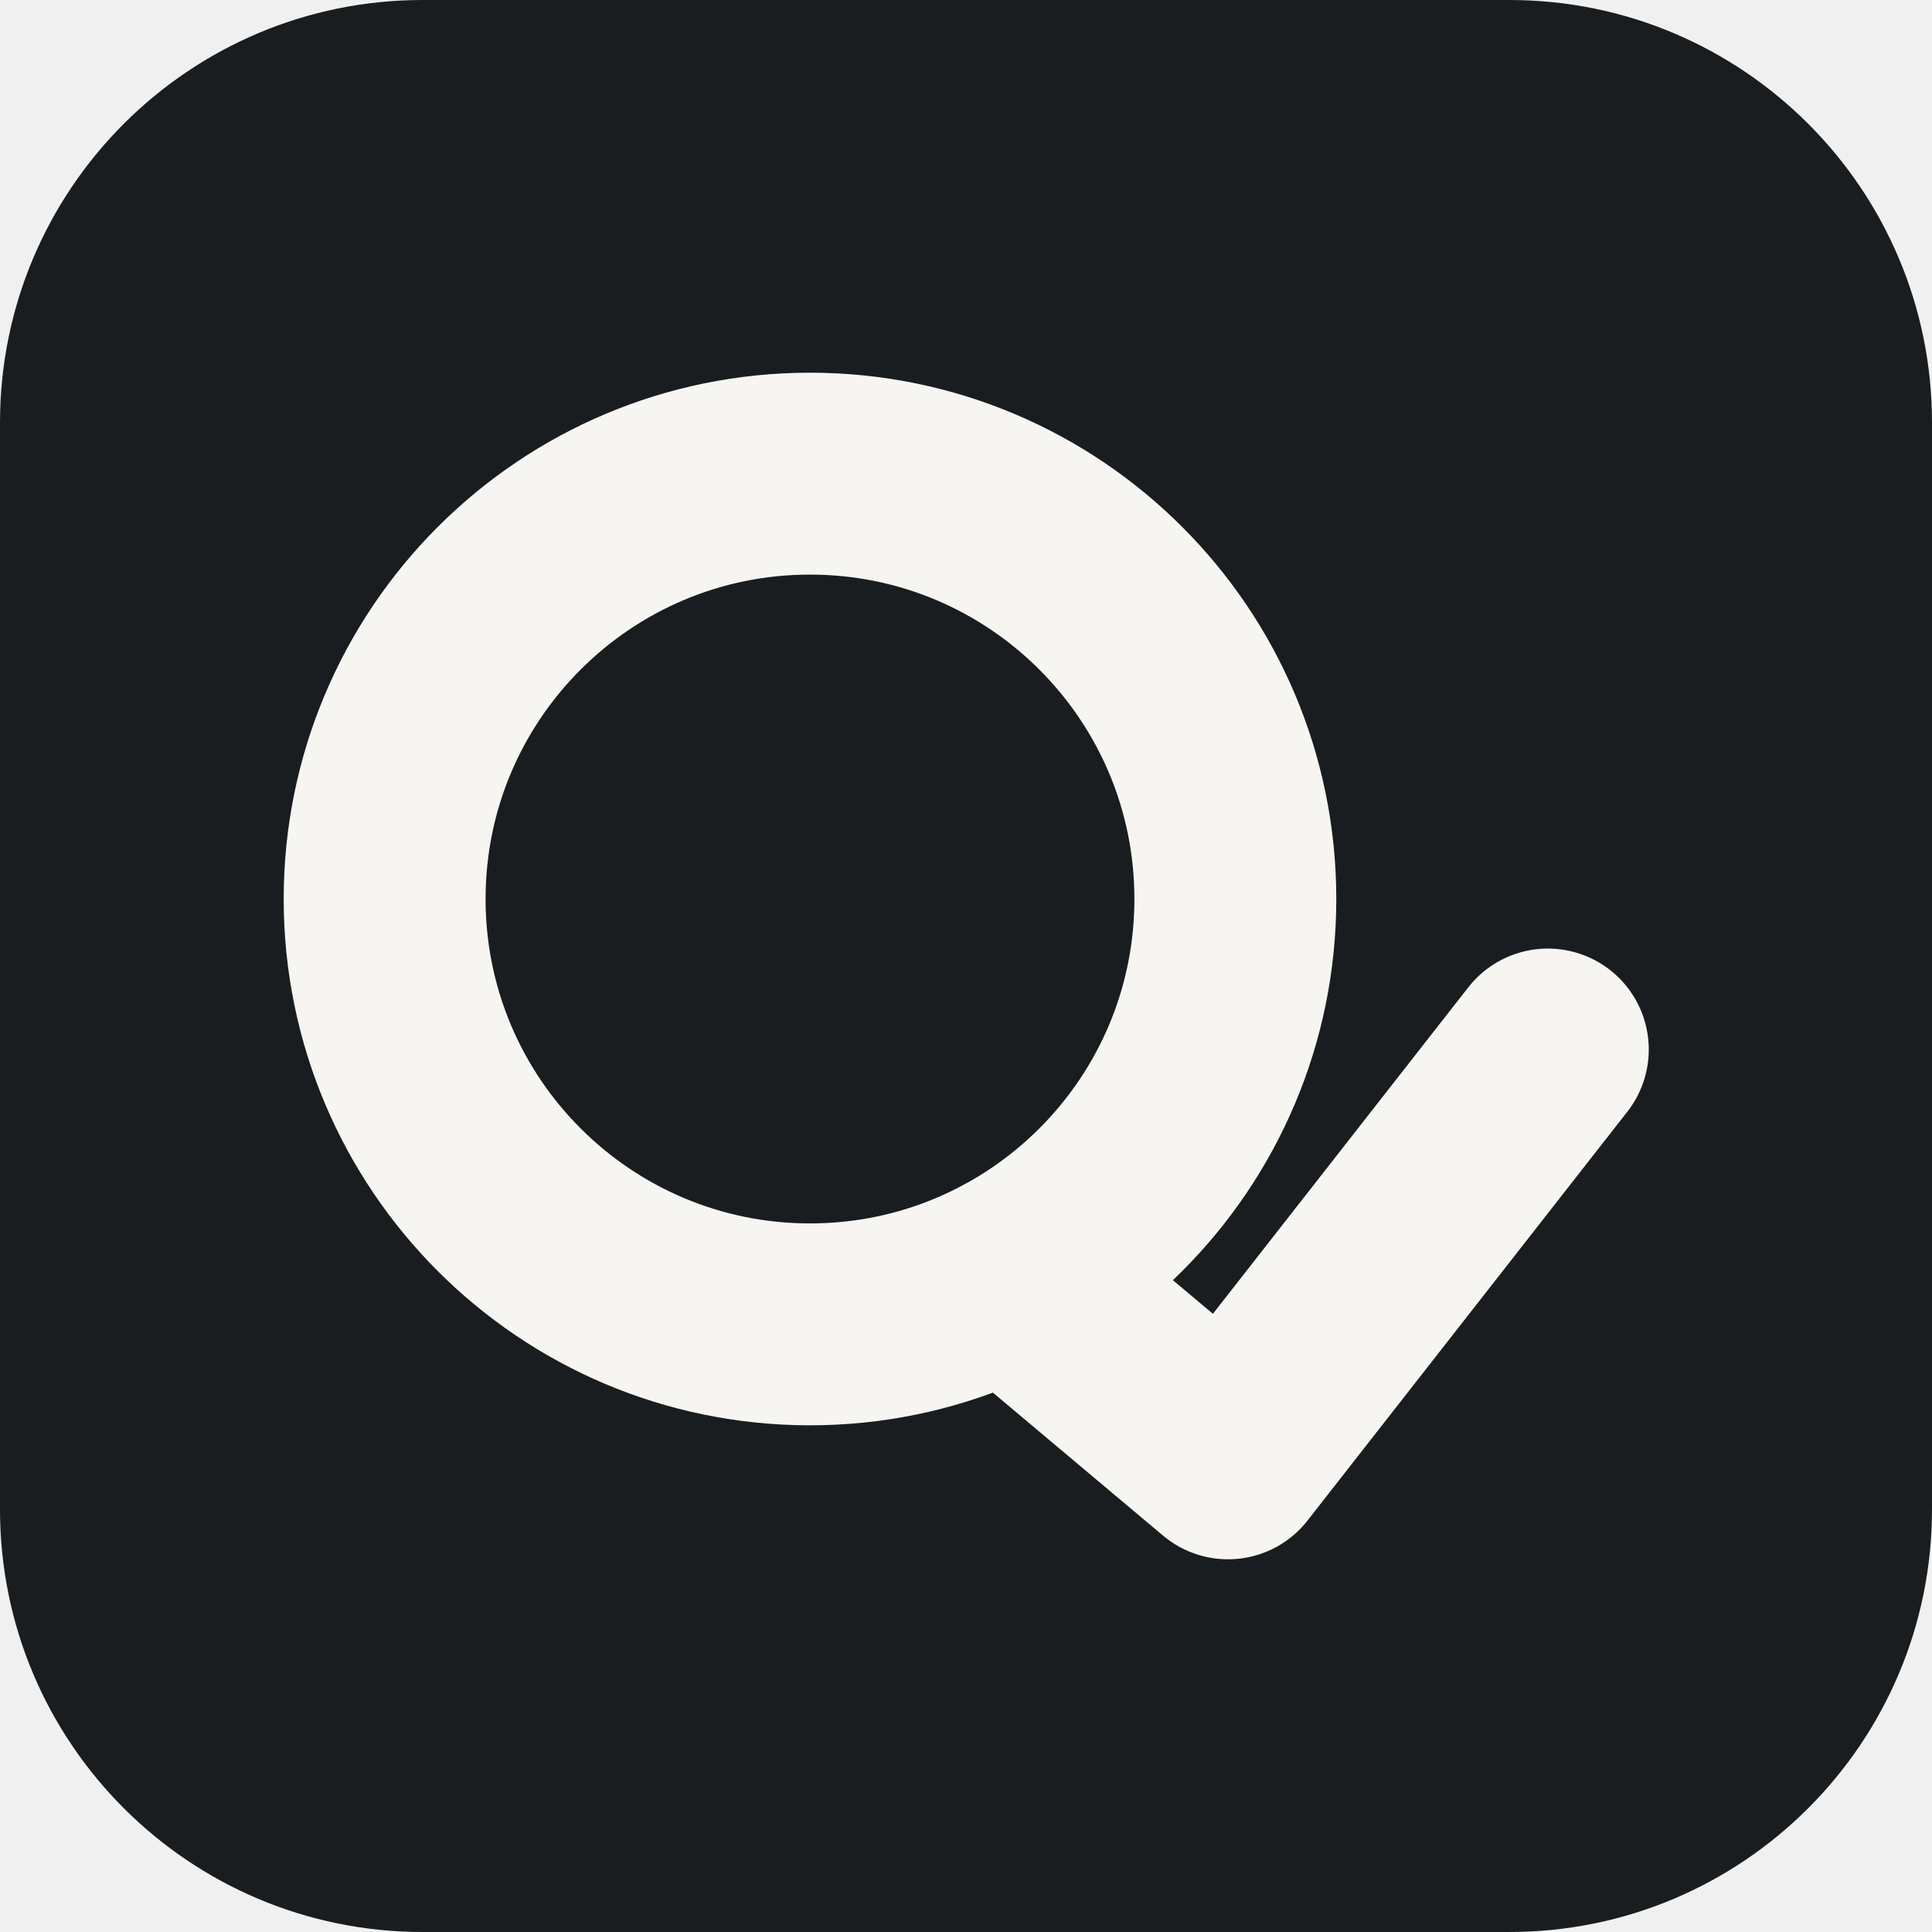
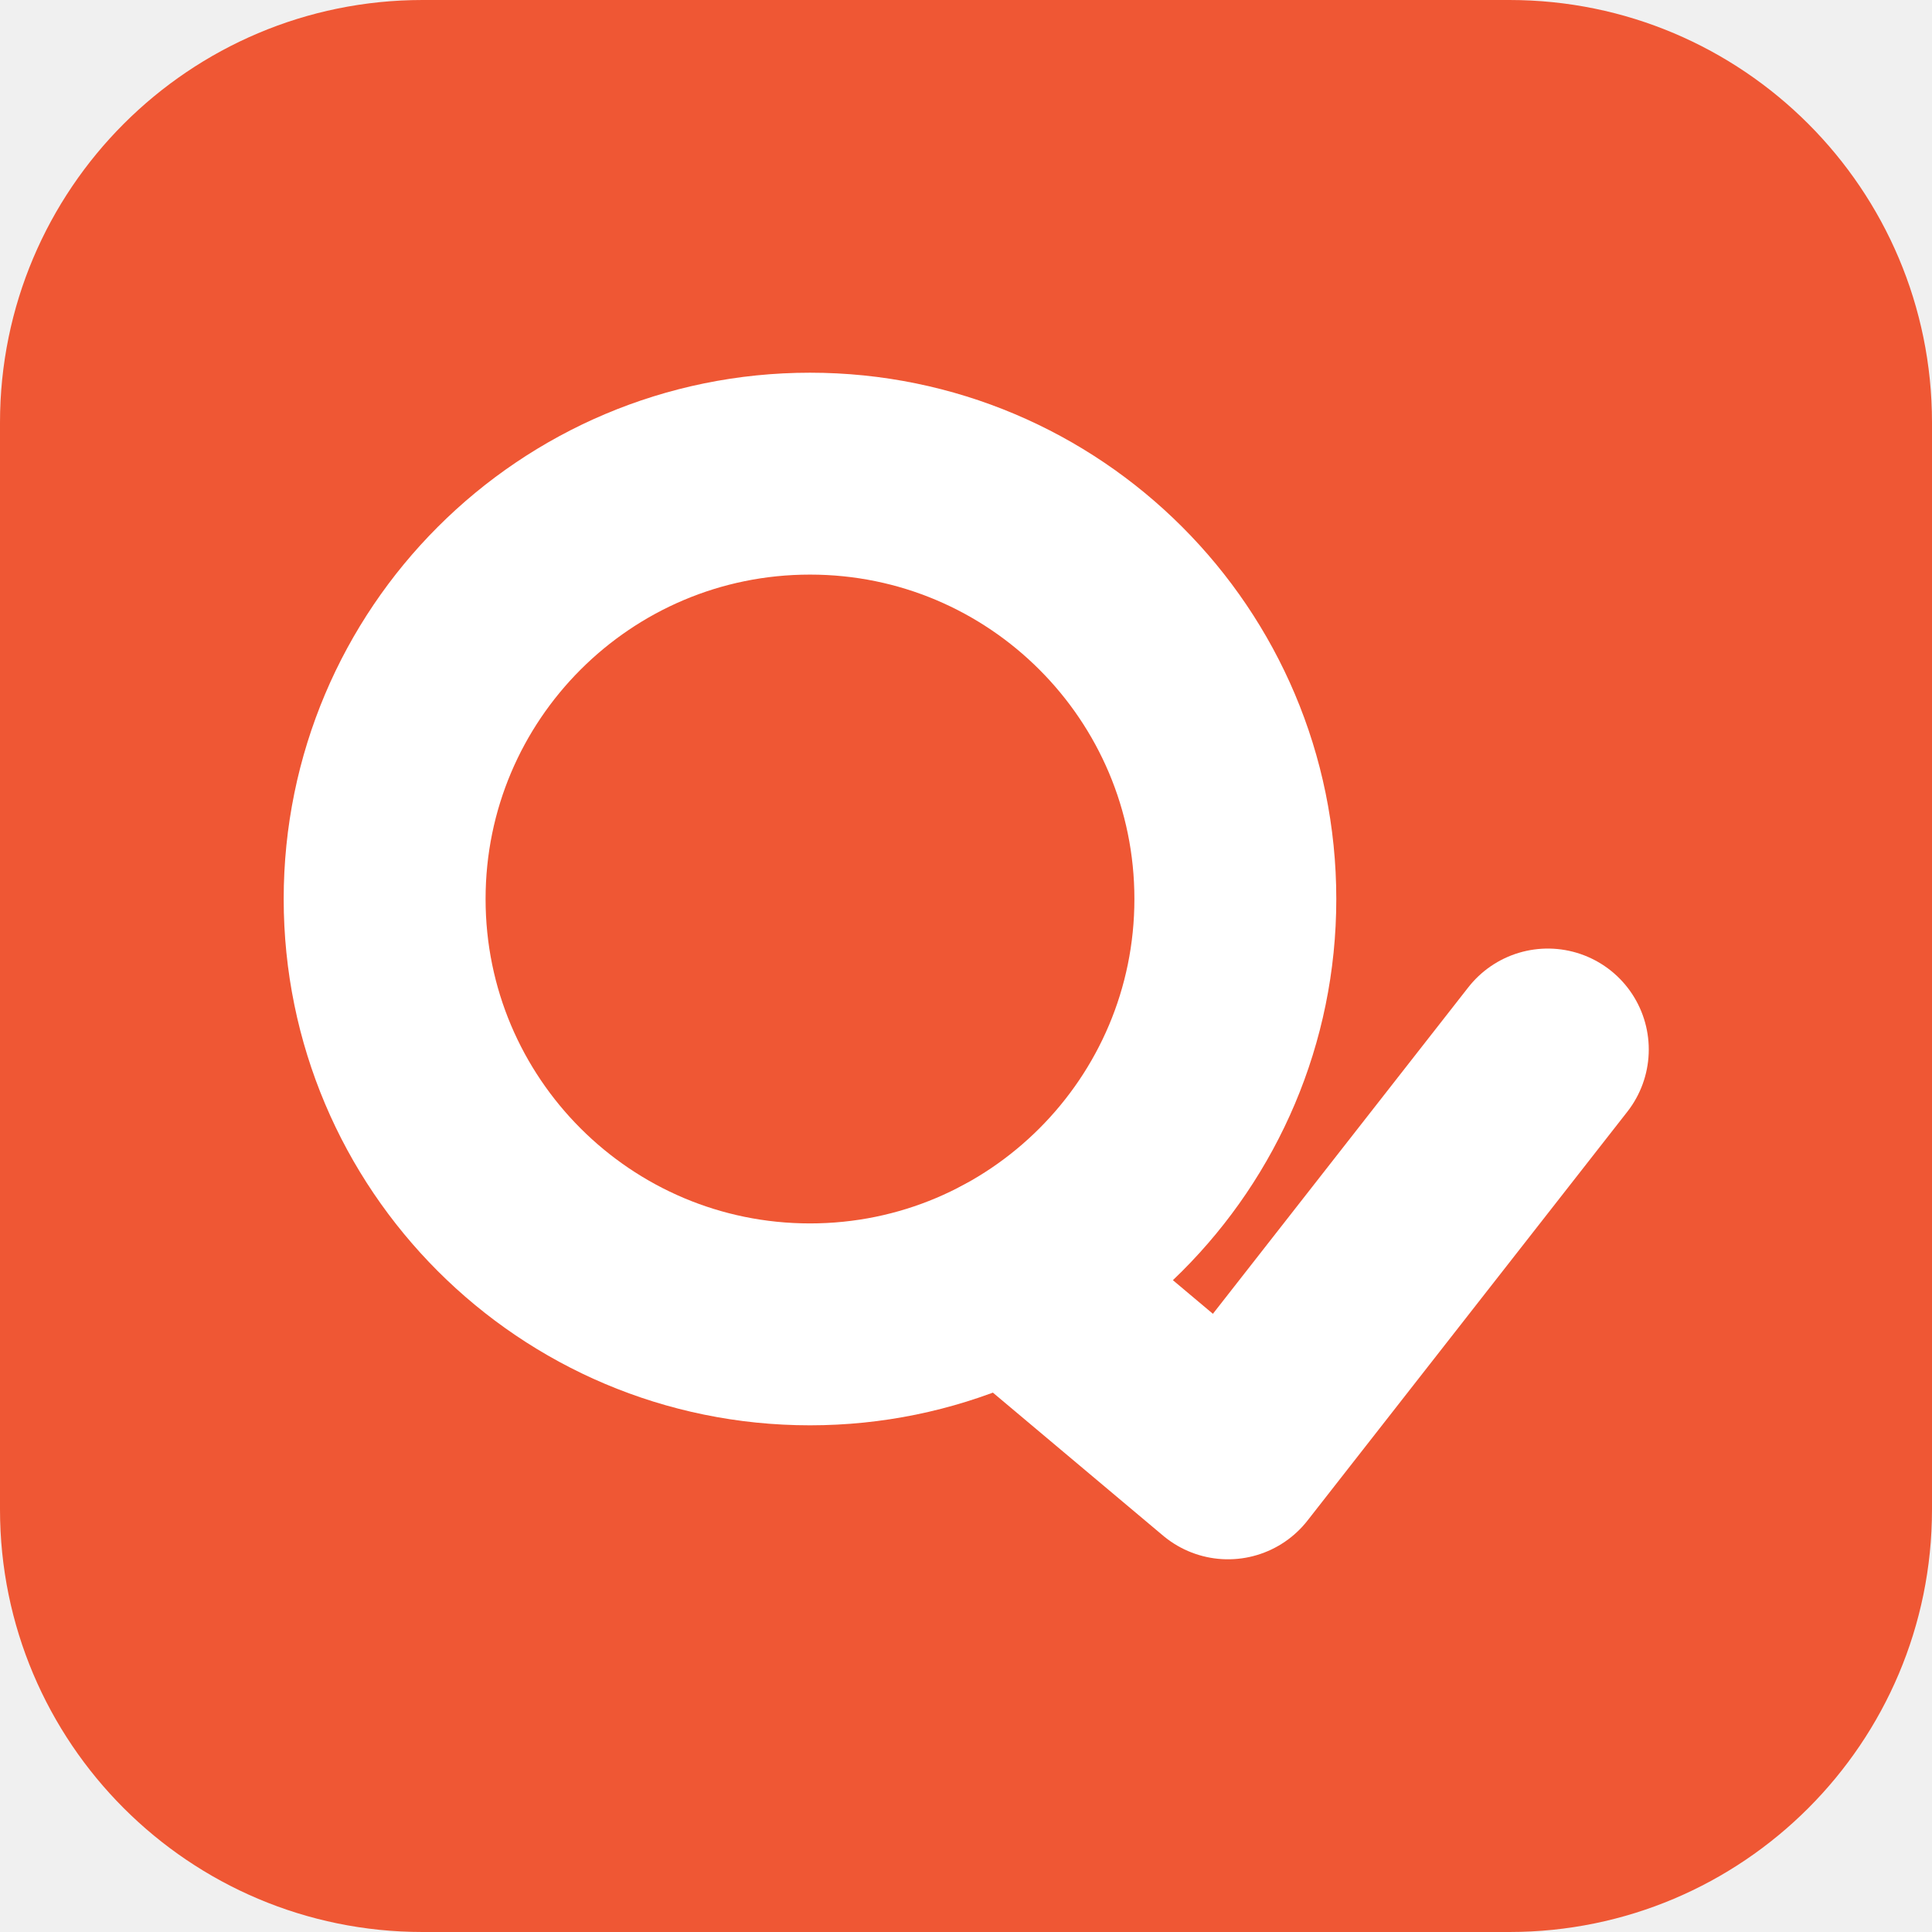
<svg xmlns="http://www.w3.org/2000/svg" viewBox="0 0 32 32">
-   <rect width="32" height="32" rx="7" fill="#1A1D1F" />
-   <g transform="translate(16 16) scale(0.76) translate(-16 -16)" fill="none" stroke="#F6F5F2" stroke-width="4.4" stroke-linecap="round" stroke-linejoin="round">
+   <rect width="32" height="32" rx="7" fill="#EF5734" />
+   <g transform="translate(16 16) scale(0.76) translate(-16 -16)" fill="none" stroke="#FFFFFF" stroke-width="4.4" stroke-linecap="round" stroke-linejoin="round">
    <circle cx="12.6" cy="14.54" r="9.27" />
    <path d="M16.95 22.73L21.71 26.73L28.68 17.82" />
  </g>
</svg>
